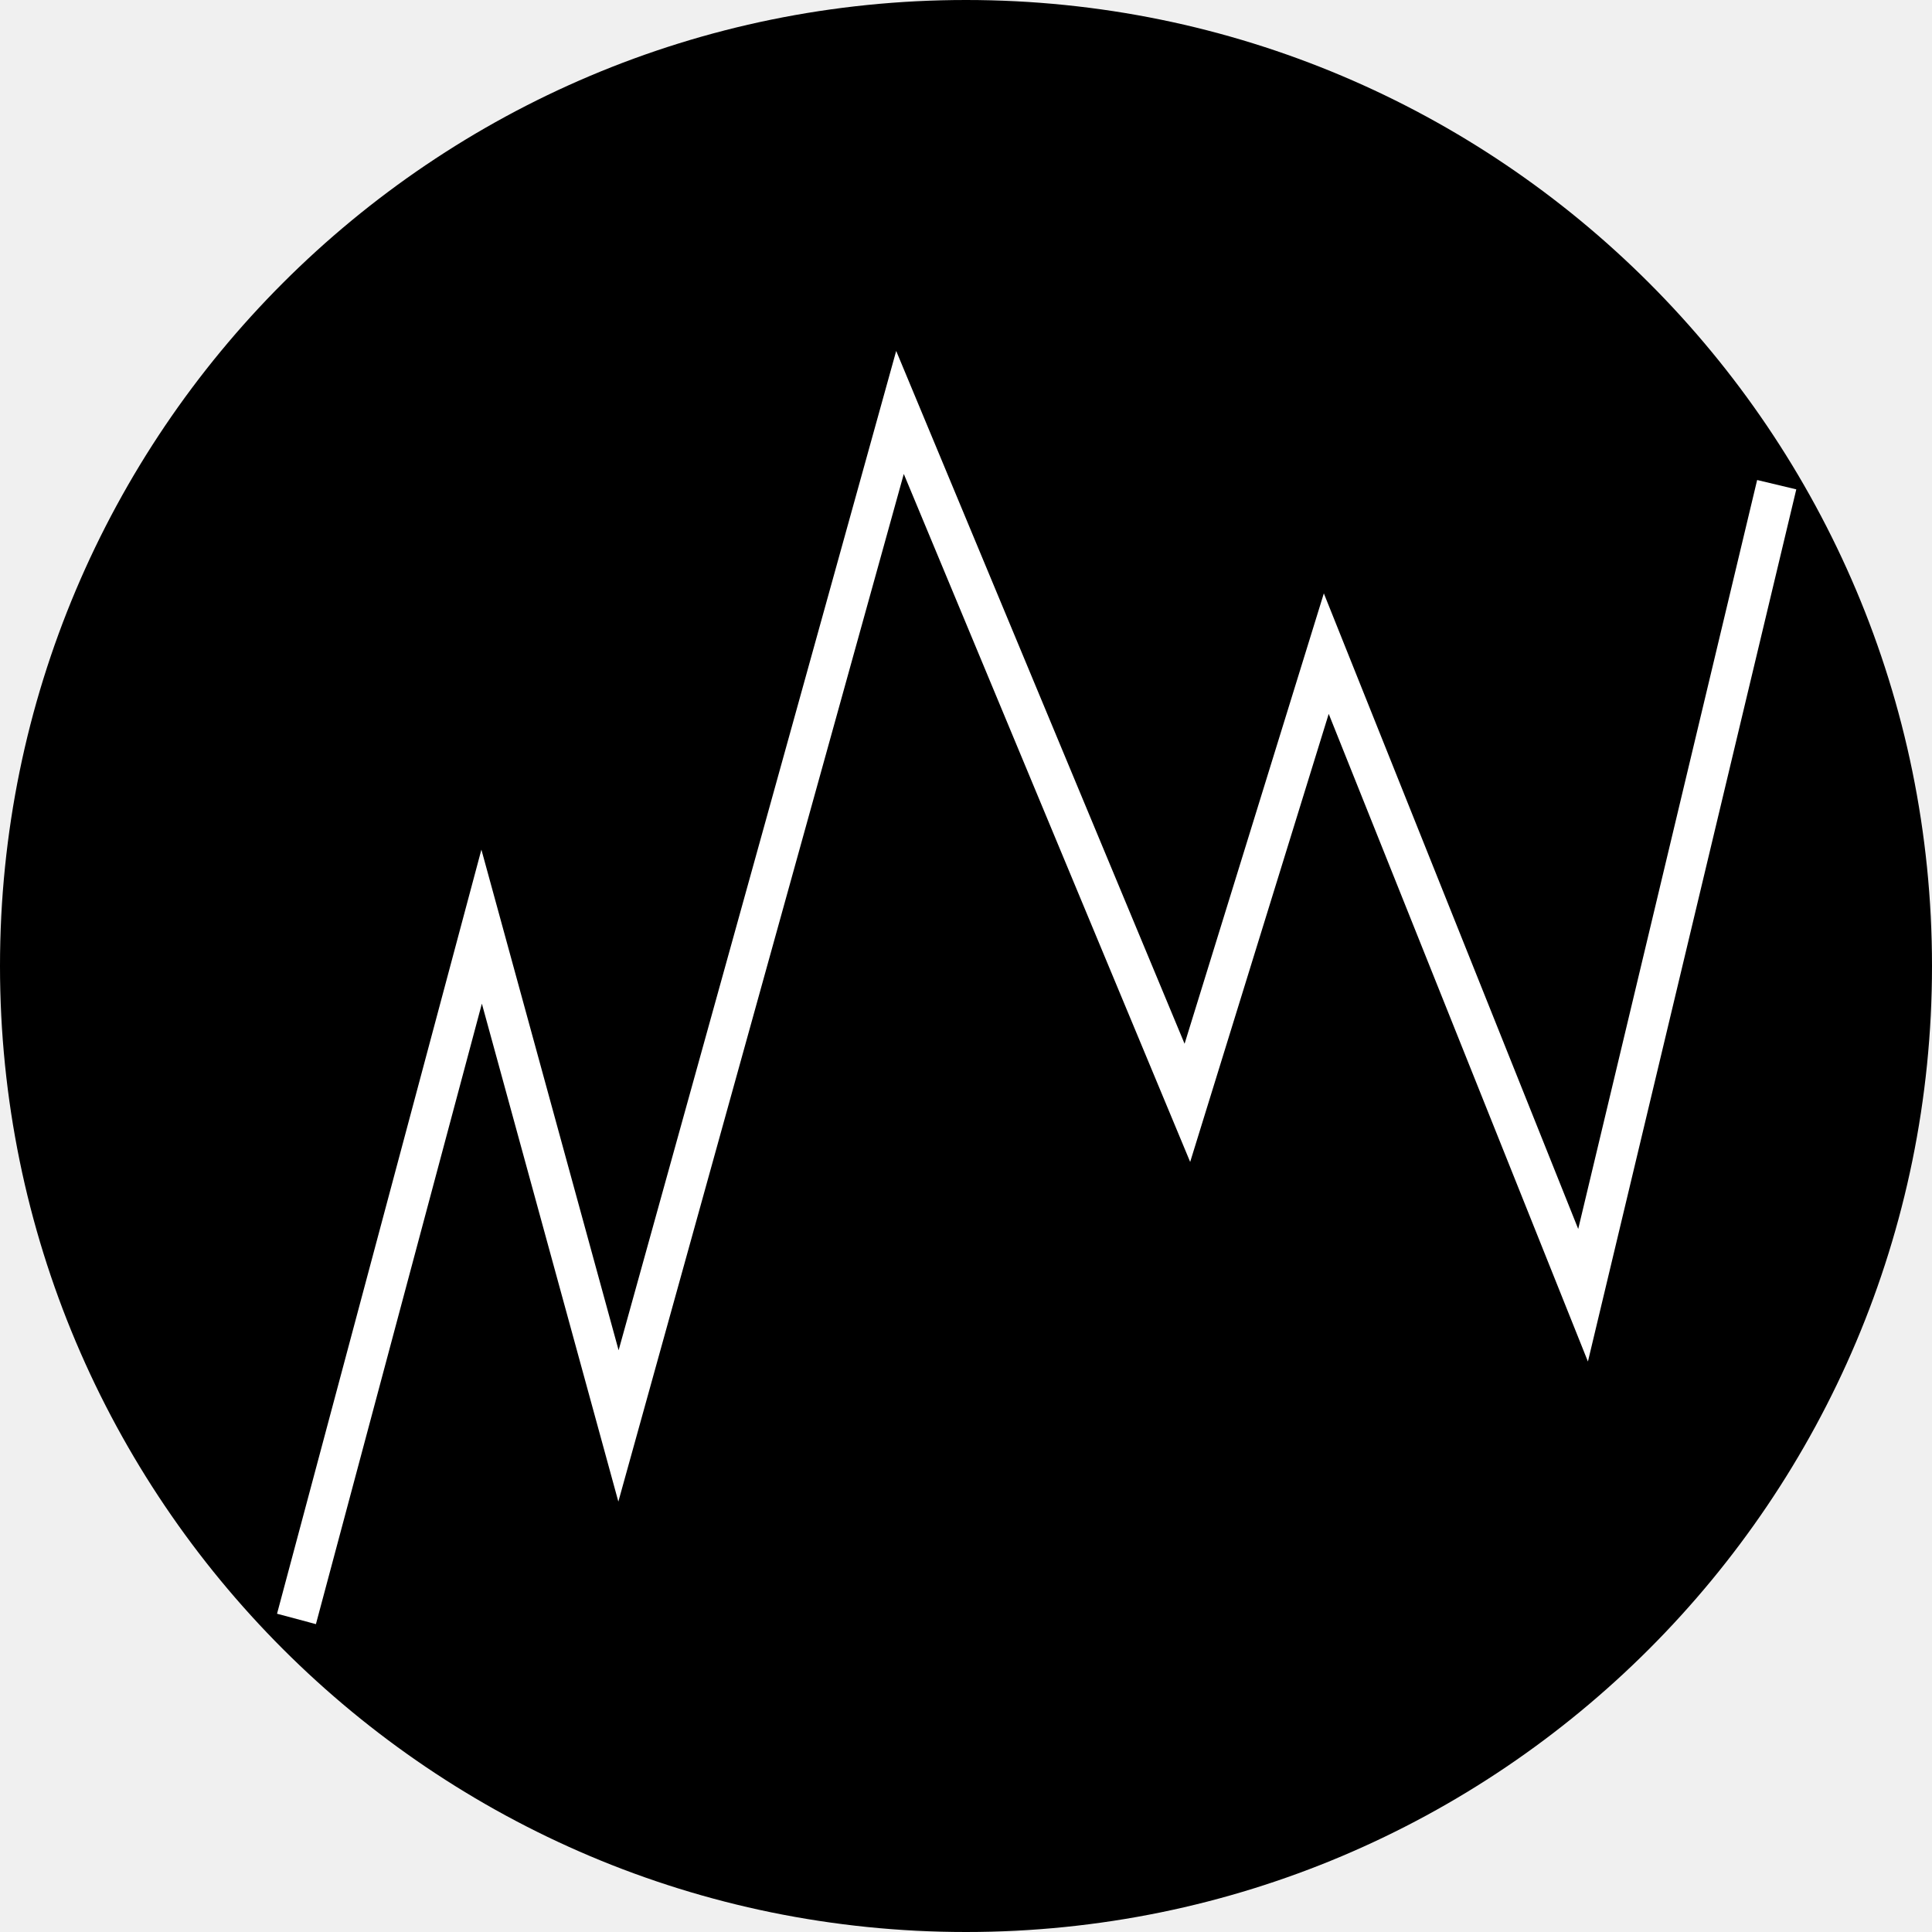
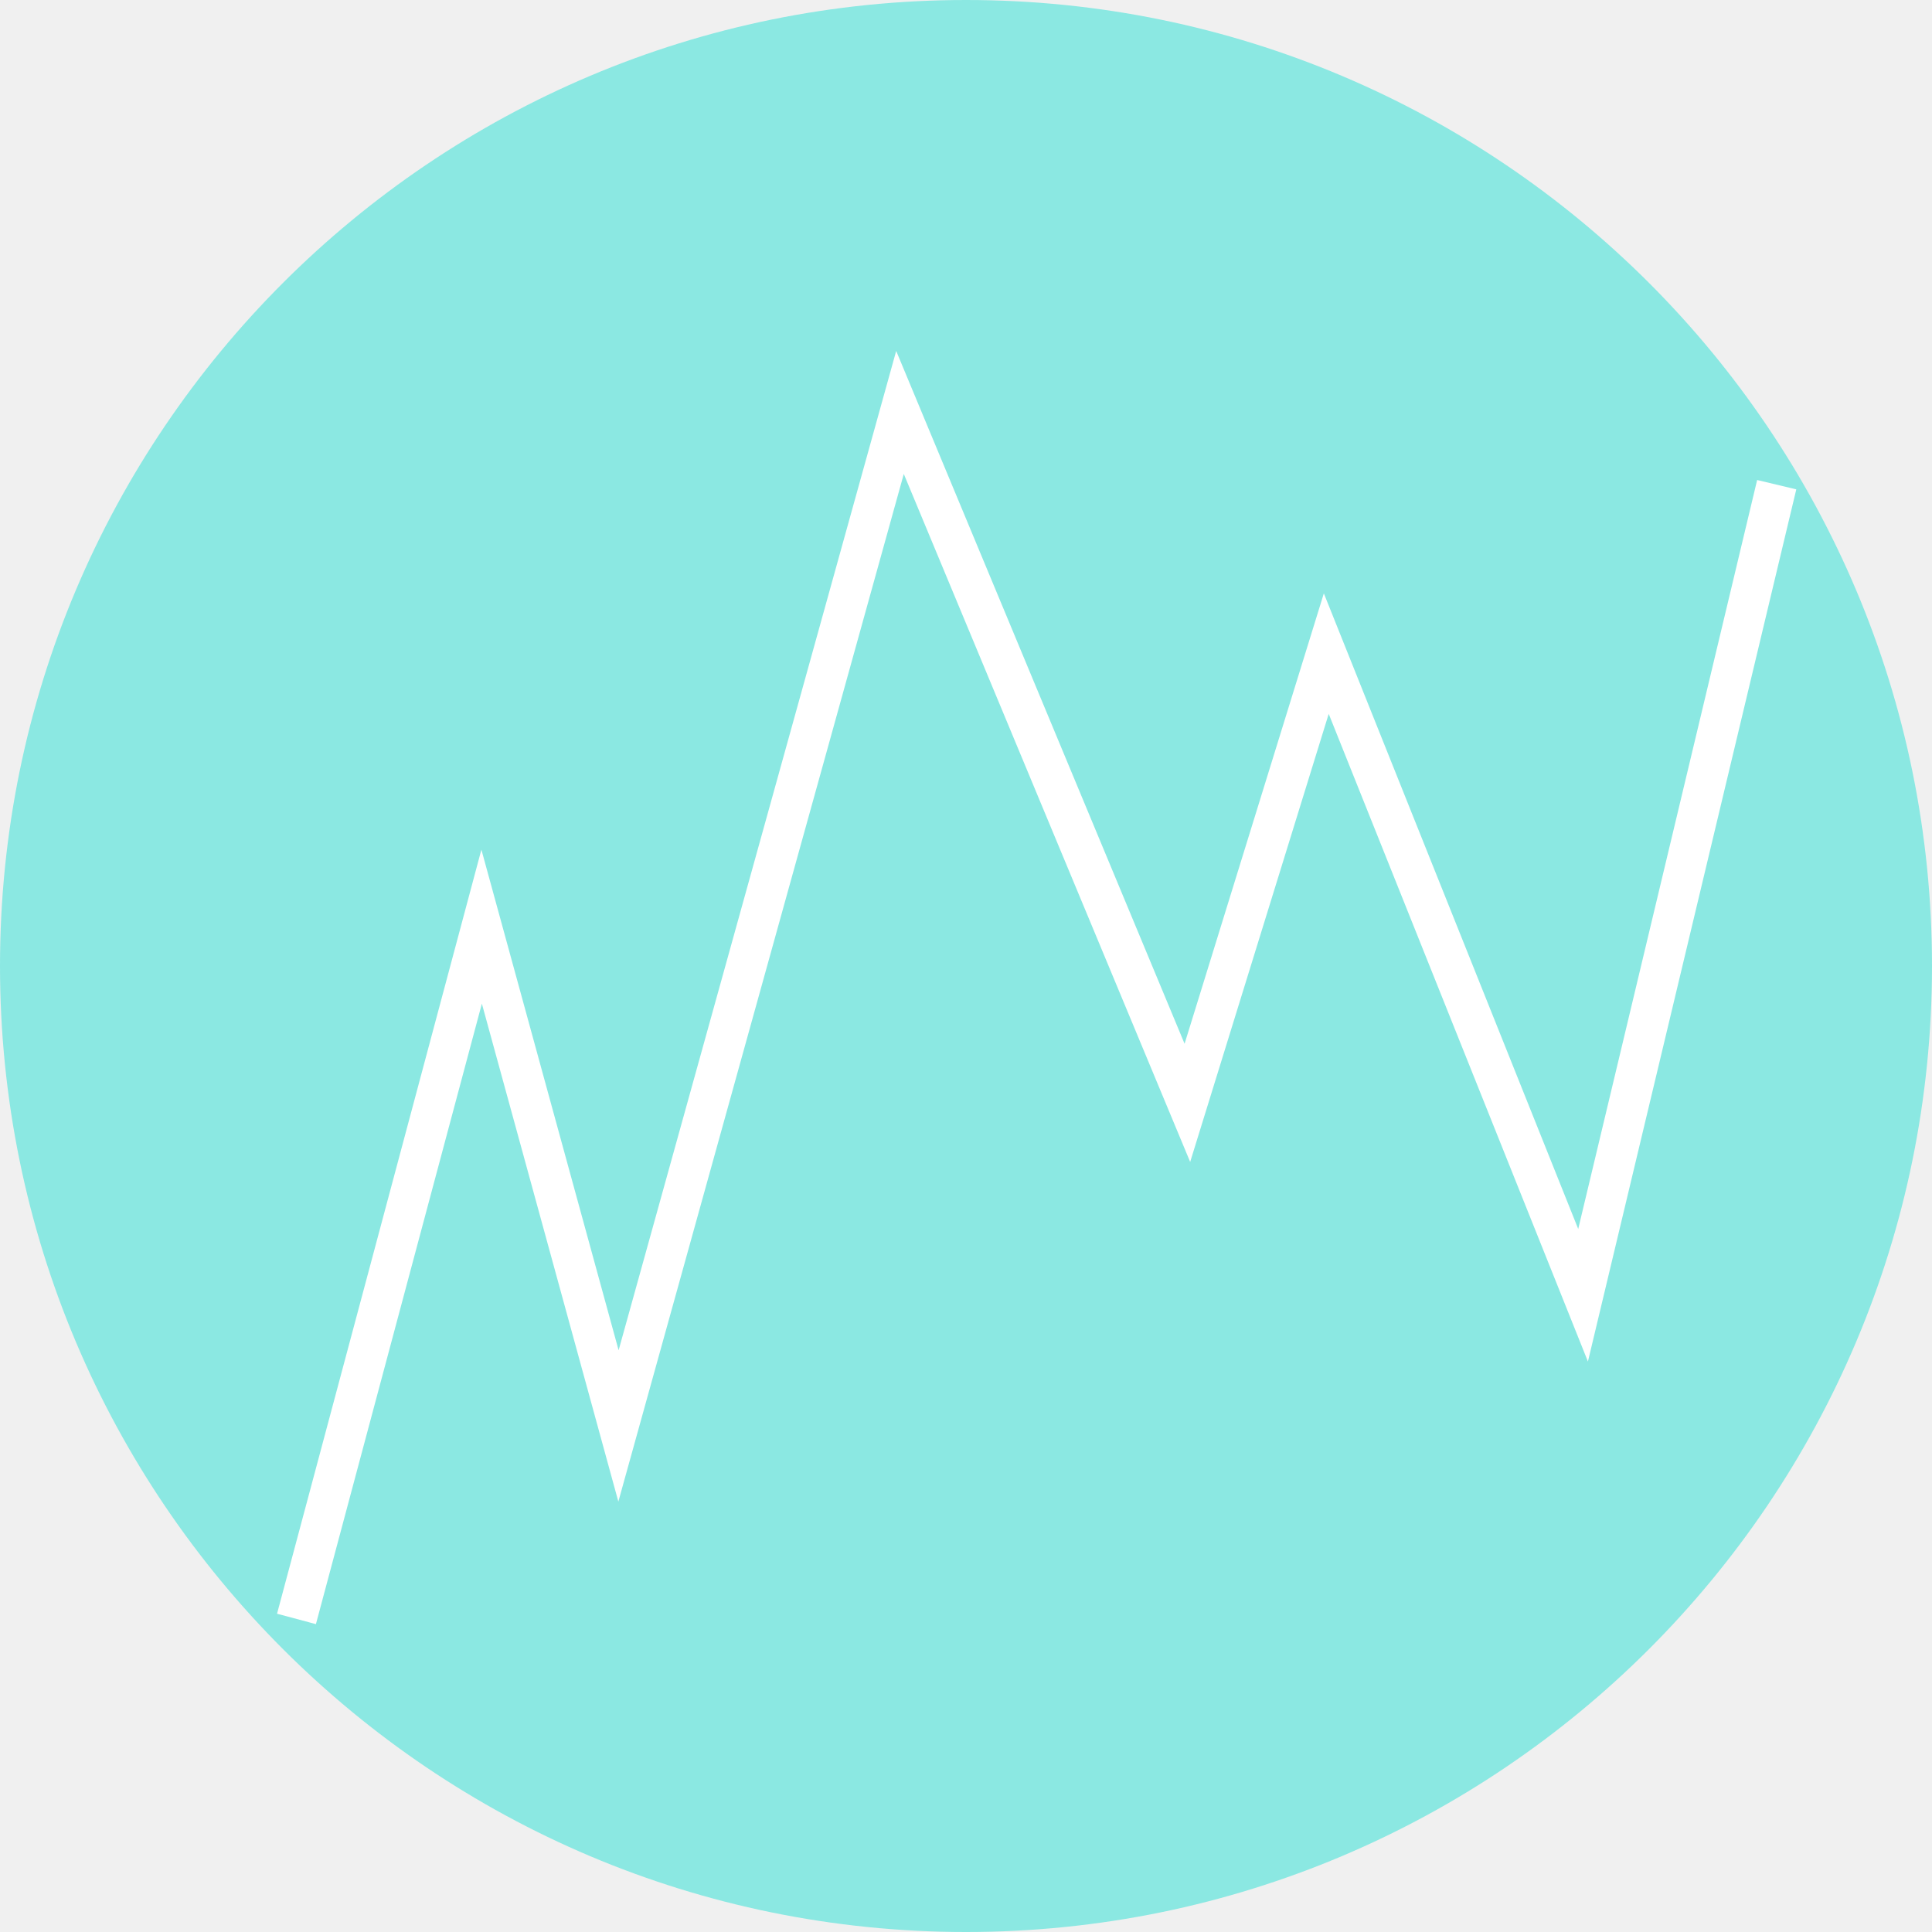
- <svg xmlns="http://www.w3.org/2000/svg" width="48" height="48">
+ <svg xmlns="http://www.w3.org/2000/svg" width="48" height="48" viewBox="0 0 48 48">
  <defs>
-     <clipPath id="a">
-       <path d="M0 0h48v48H0z" />
+     <clipPath id="clip-path">
+       <rect width="48" height="48" fill="none" />
    </clipPath>
  </defs>
-   <g data-name="Dashborard icon" clip-path="url(#a)">
-     <circle data-name="Ellipse 1" cx="24" cy="24" r="24" />
-     <path data-name="Path 1" d="M7.366 40.222l4.6-17.2 3.4 12.405 6.994-25.18L29.5 27.4l3.451-11.161 6.38 15.941 4.811-20.138" stroke="#fff" />
+   <g id="Dashborard_icon" data-name="Dashborard icon" clip-path="url(#clip-path)">
+     <circle id="Ellipse_1" data-name="Ellipse 1" cx="24" cy="24" r="24" fill="#8be8e2" />
+     <path id="Path_1" data-name="Path 1" d="M-206.634,221.222l4.6-17.2,3.4,12.405,6.994-25.18L-184.5,208.4l3.451-11.161,6.38,15.941,4.811-20.138" transform="translate(214 -181)" fill="none" stroke="#fff" stroke-width="1" />
  </g>
</svg>
